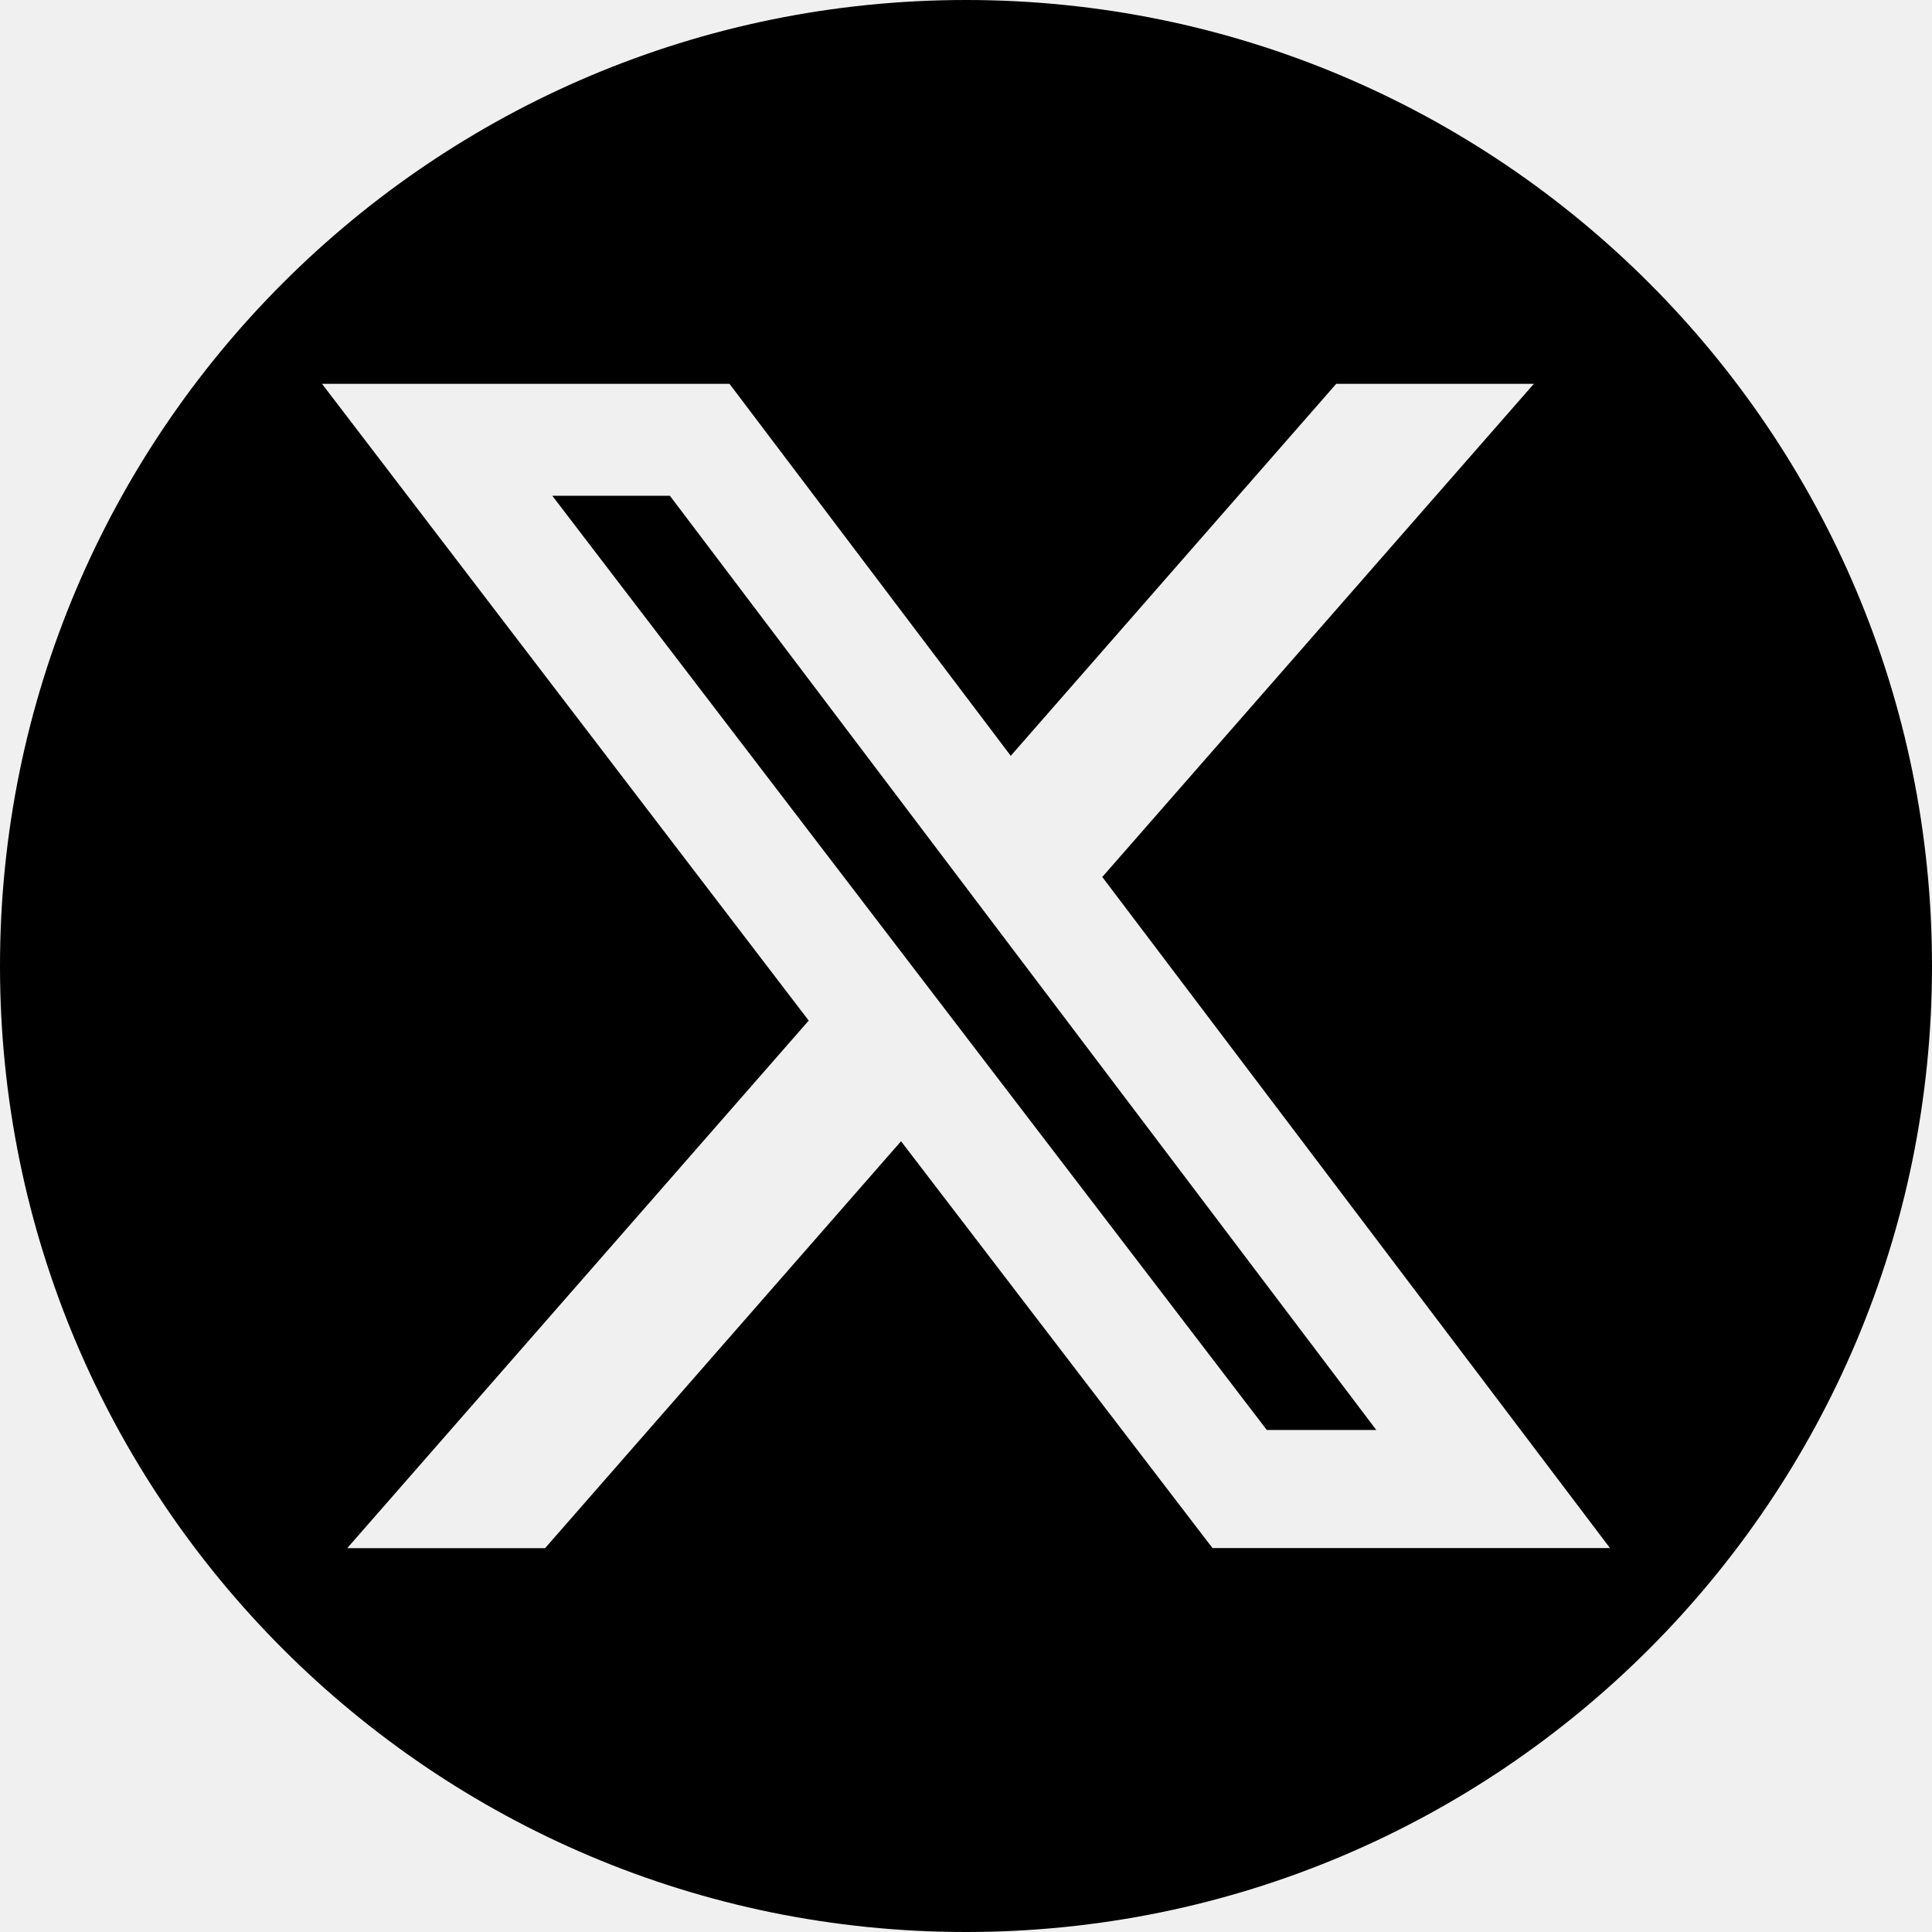
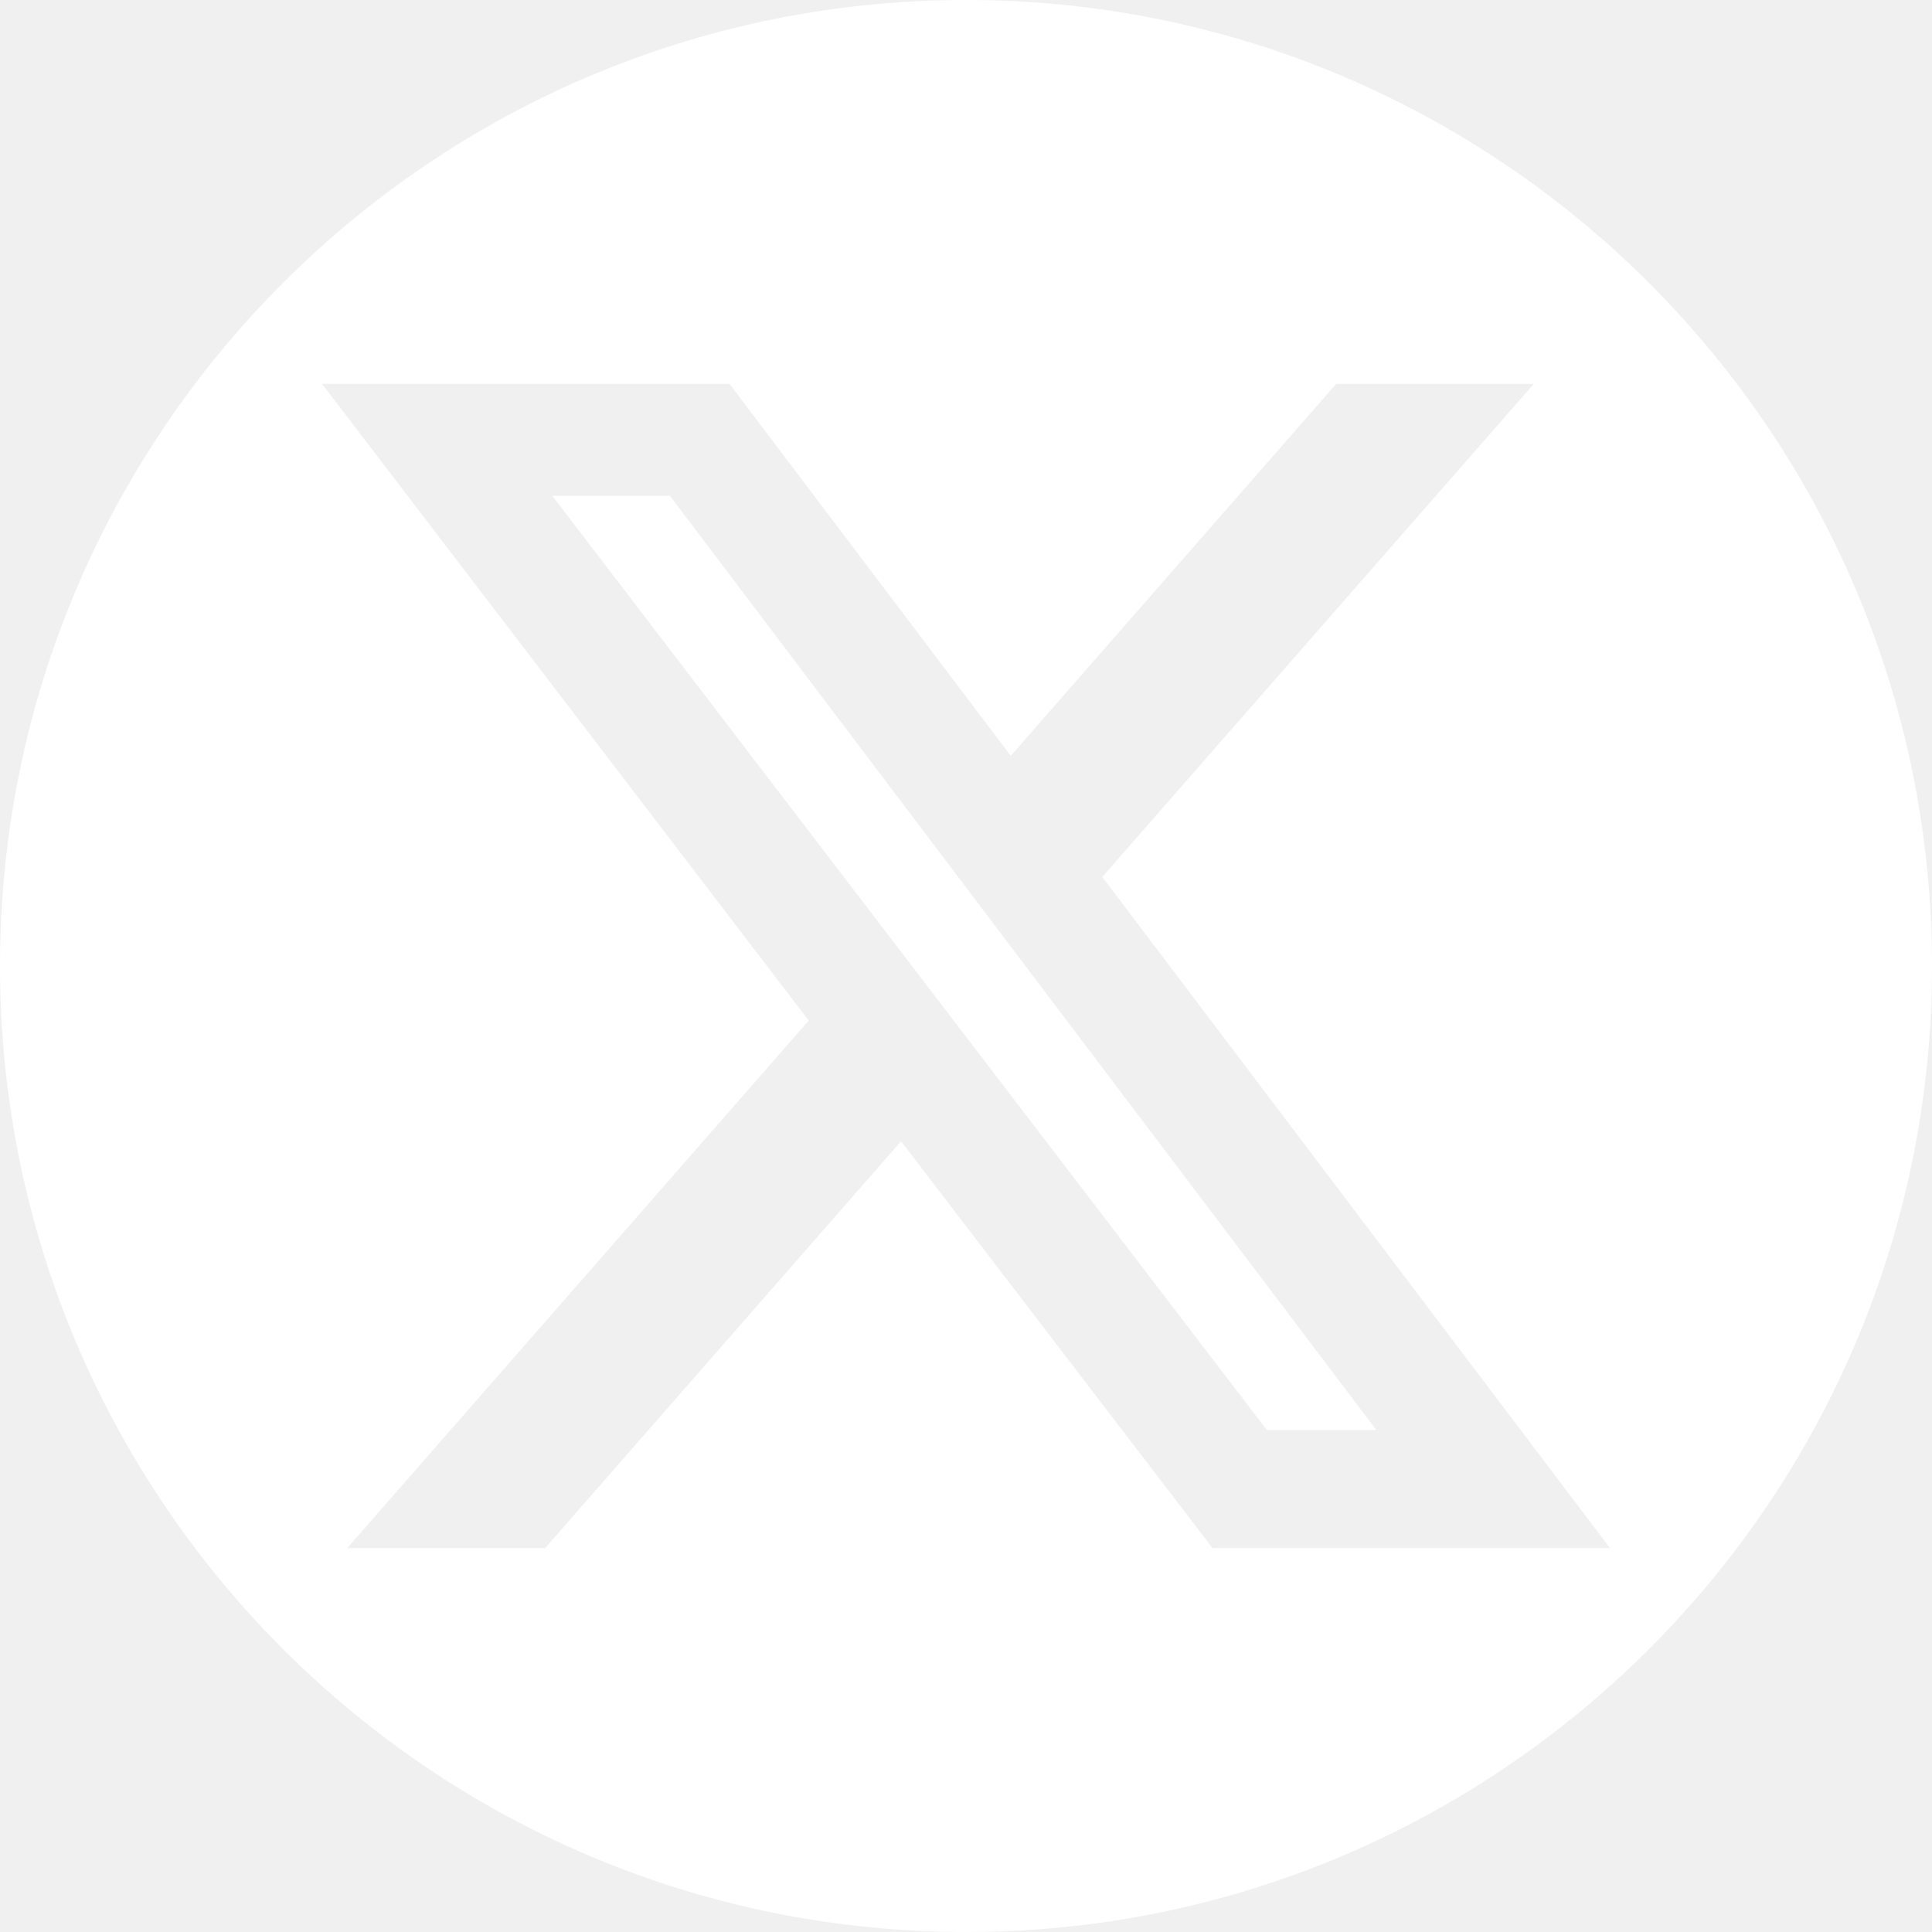
- <svg xmlns="http://www.w3.org/2000/svg" id="Capa_1" data-name="Capa 1" viewBox="0 0 24 24">
+ <svg xmlns="http://www.w3.org/2000/svg" id="Capa_1" data-name="Capa 1" viewBox="0 0 24 24" fill="white">
  <polygon points="6.861 6.159 15.737 17.764 17.097 17.764 8.322 6.159 6.861 6.159" />
  <path d="m12,0C5.373,0,0,5.373,0,12s5.373,12,12,12,12-5.373,12-12S18.627,0,12,0Zm3.063,19.232l-3.87-5.055-4.422,5.055h-2.458l5.733-6.554-6.046-7.91h5.062l3.494,4.621,4.043-4.621h2.455l-5.361,6.126,6.307,8.337h-4.937Z" />
</svg>
